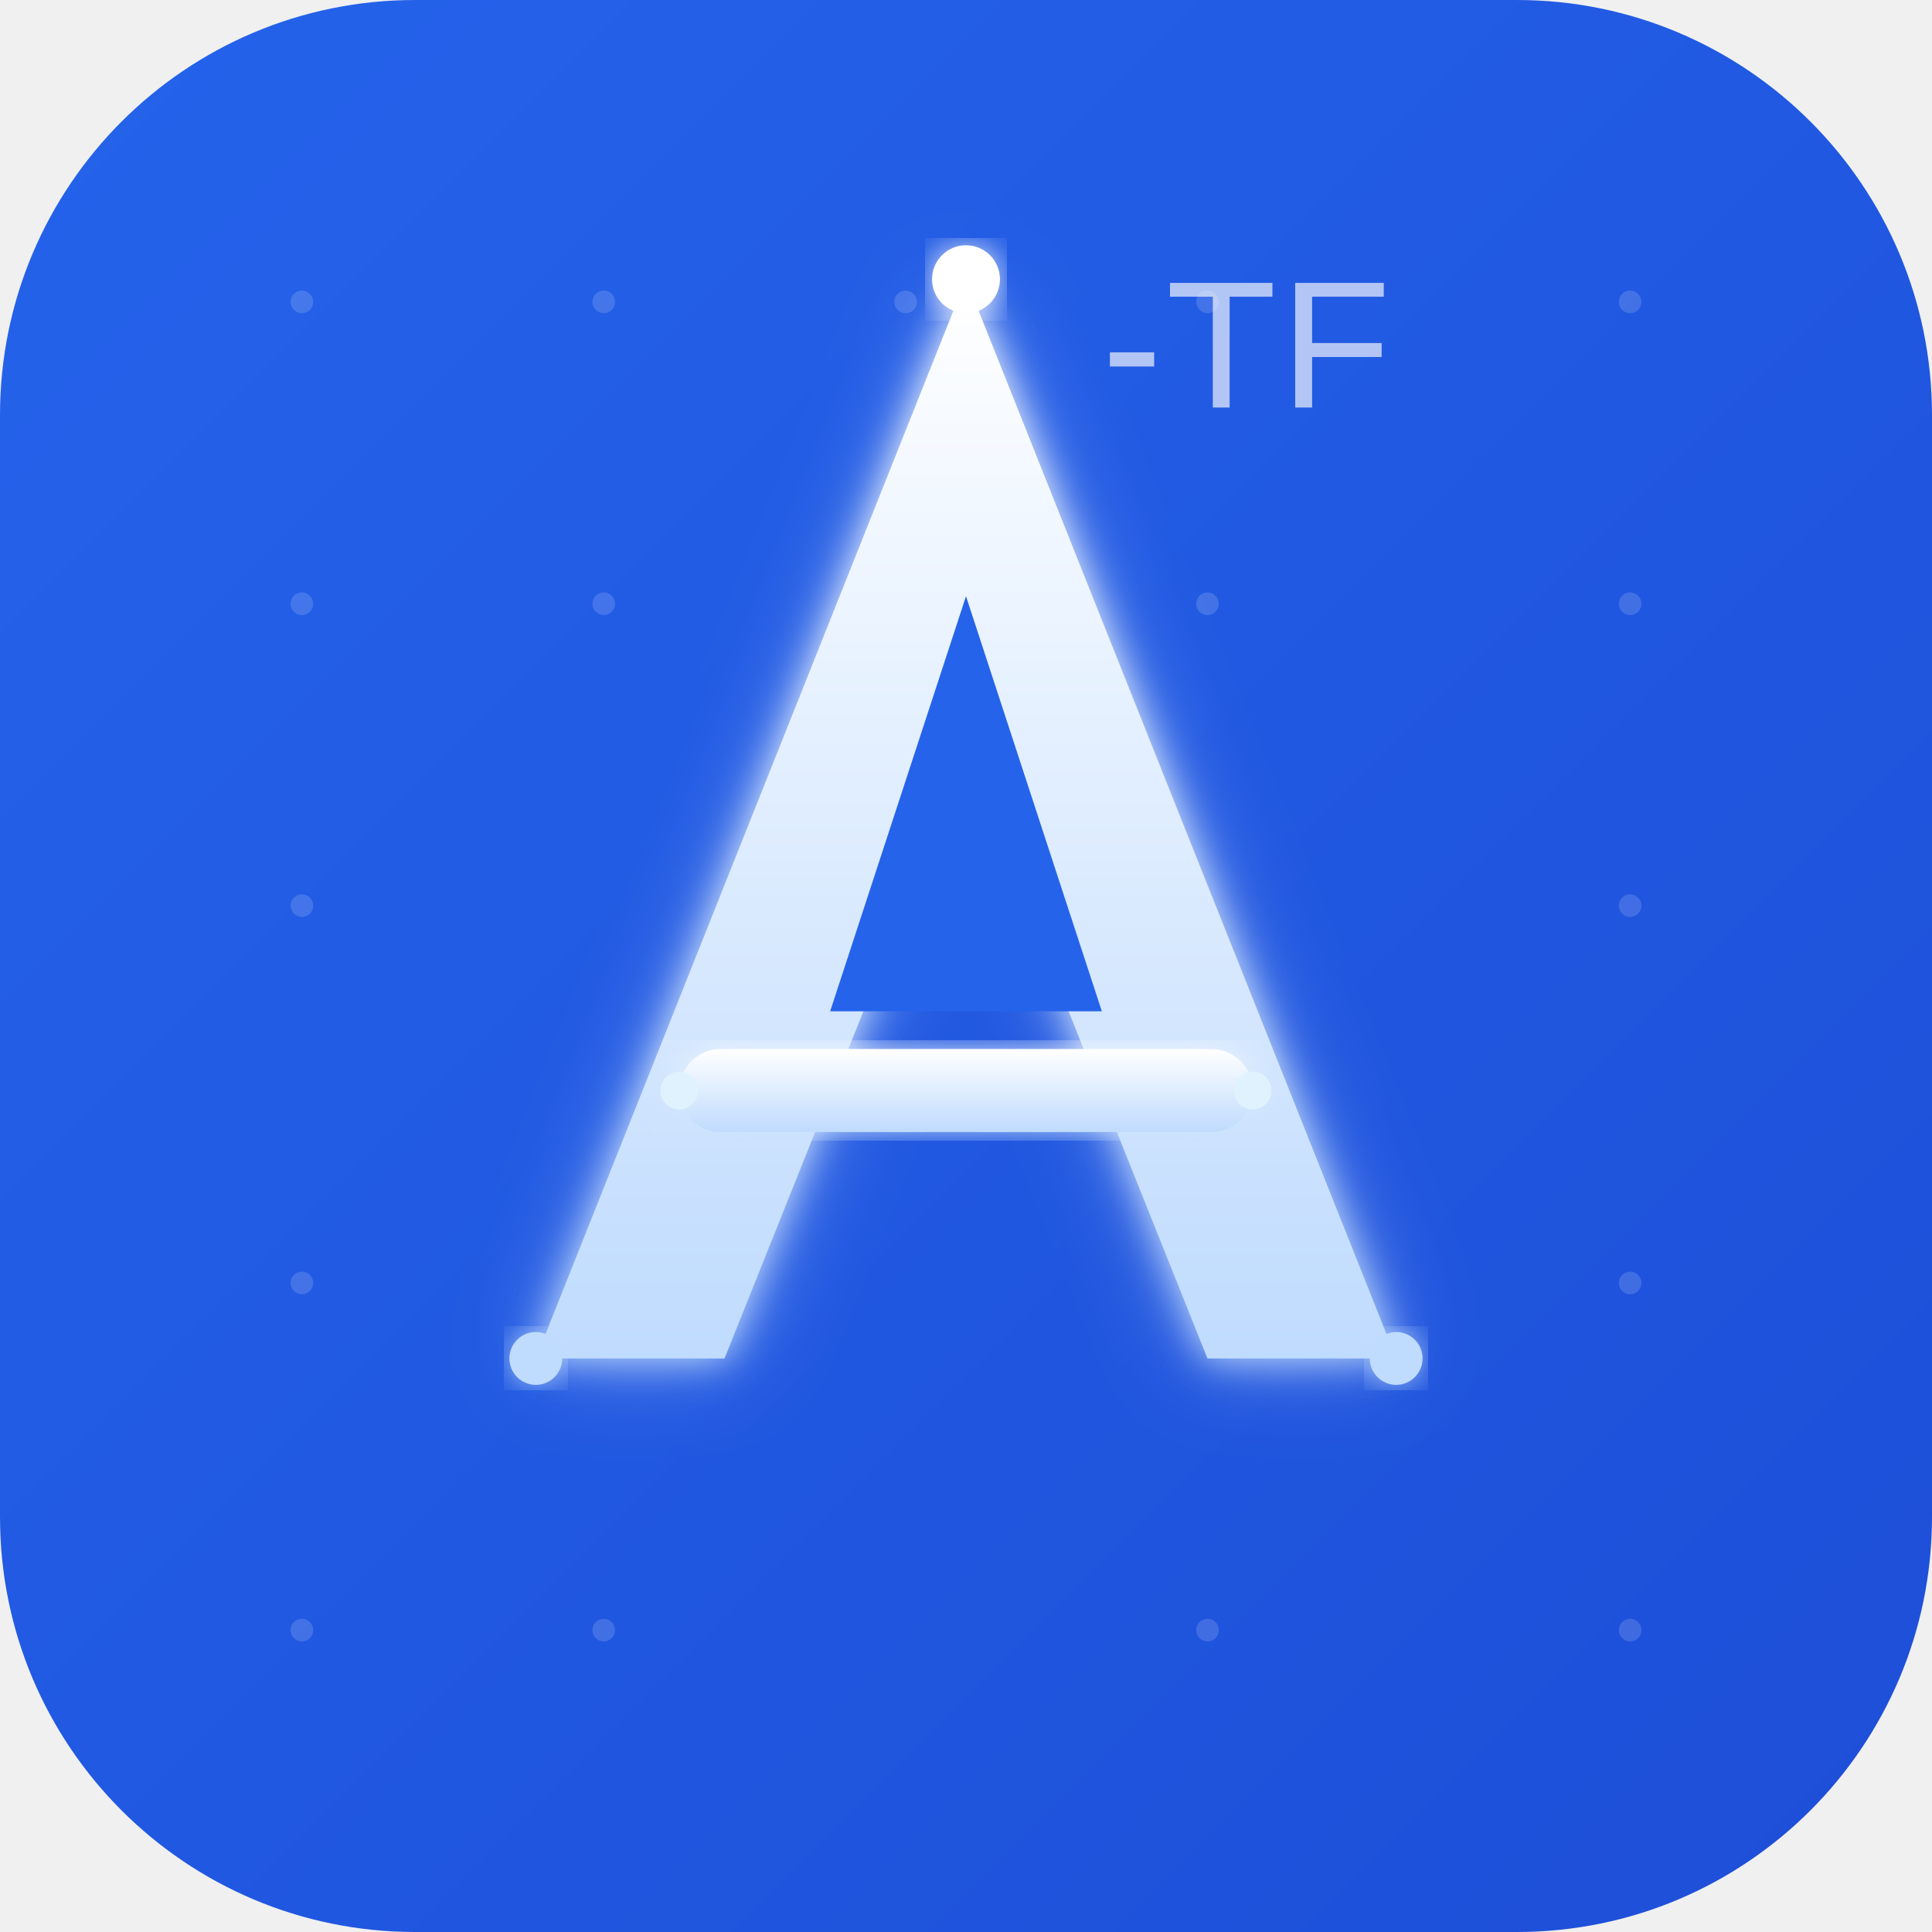
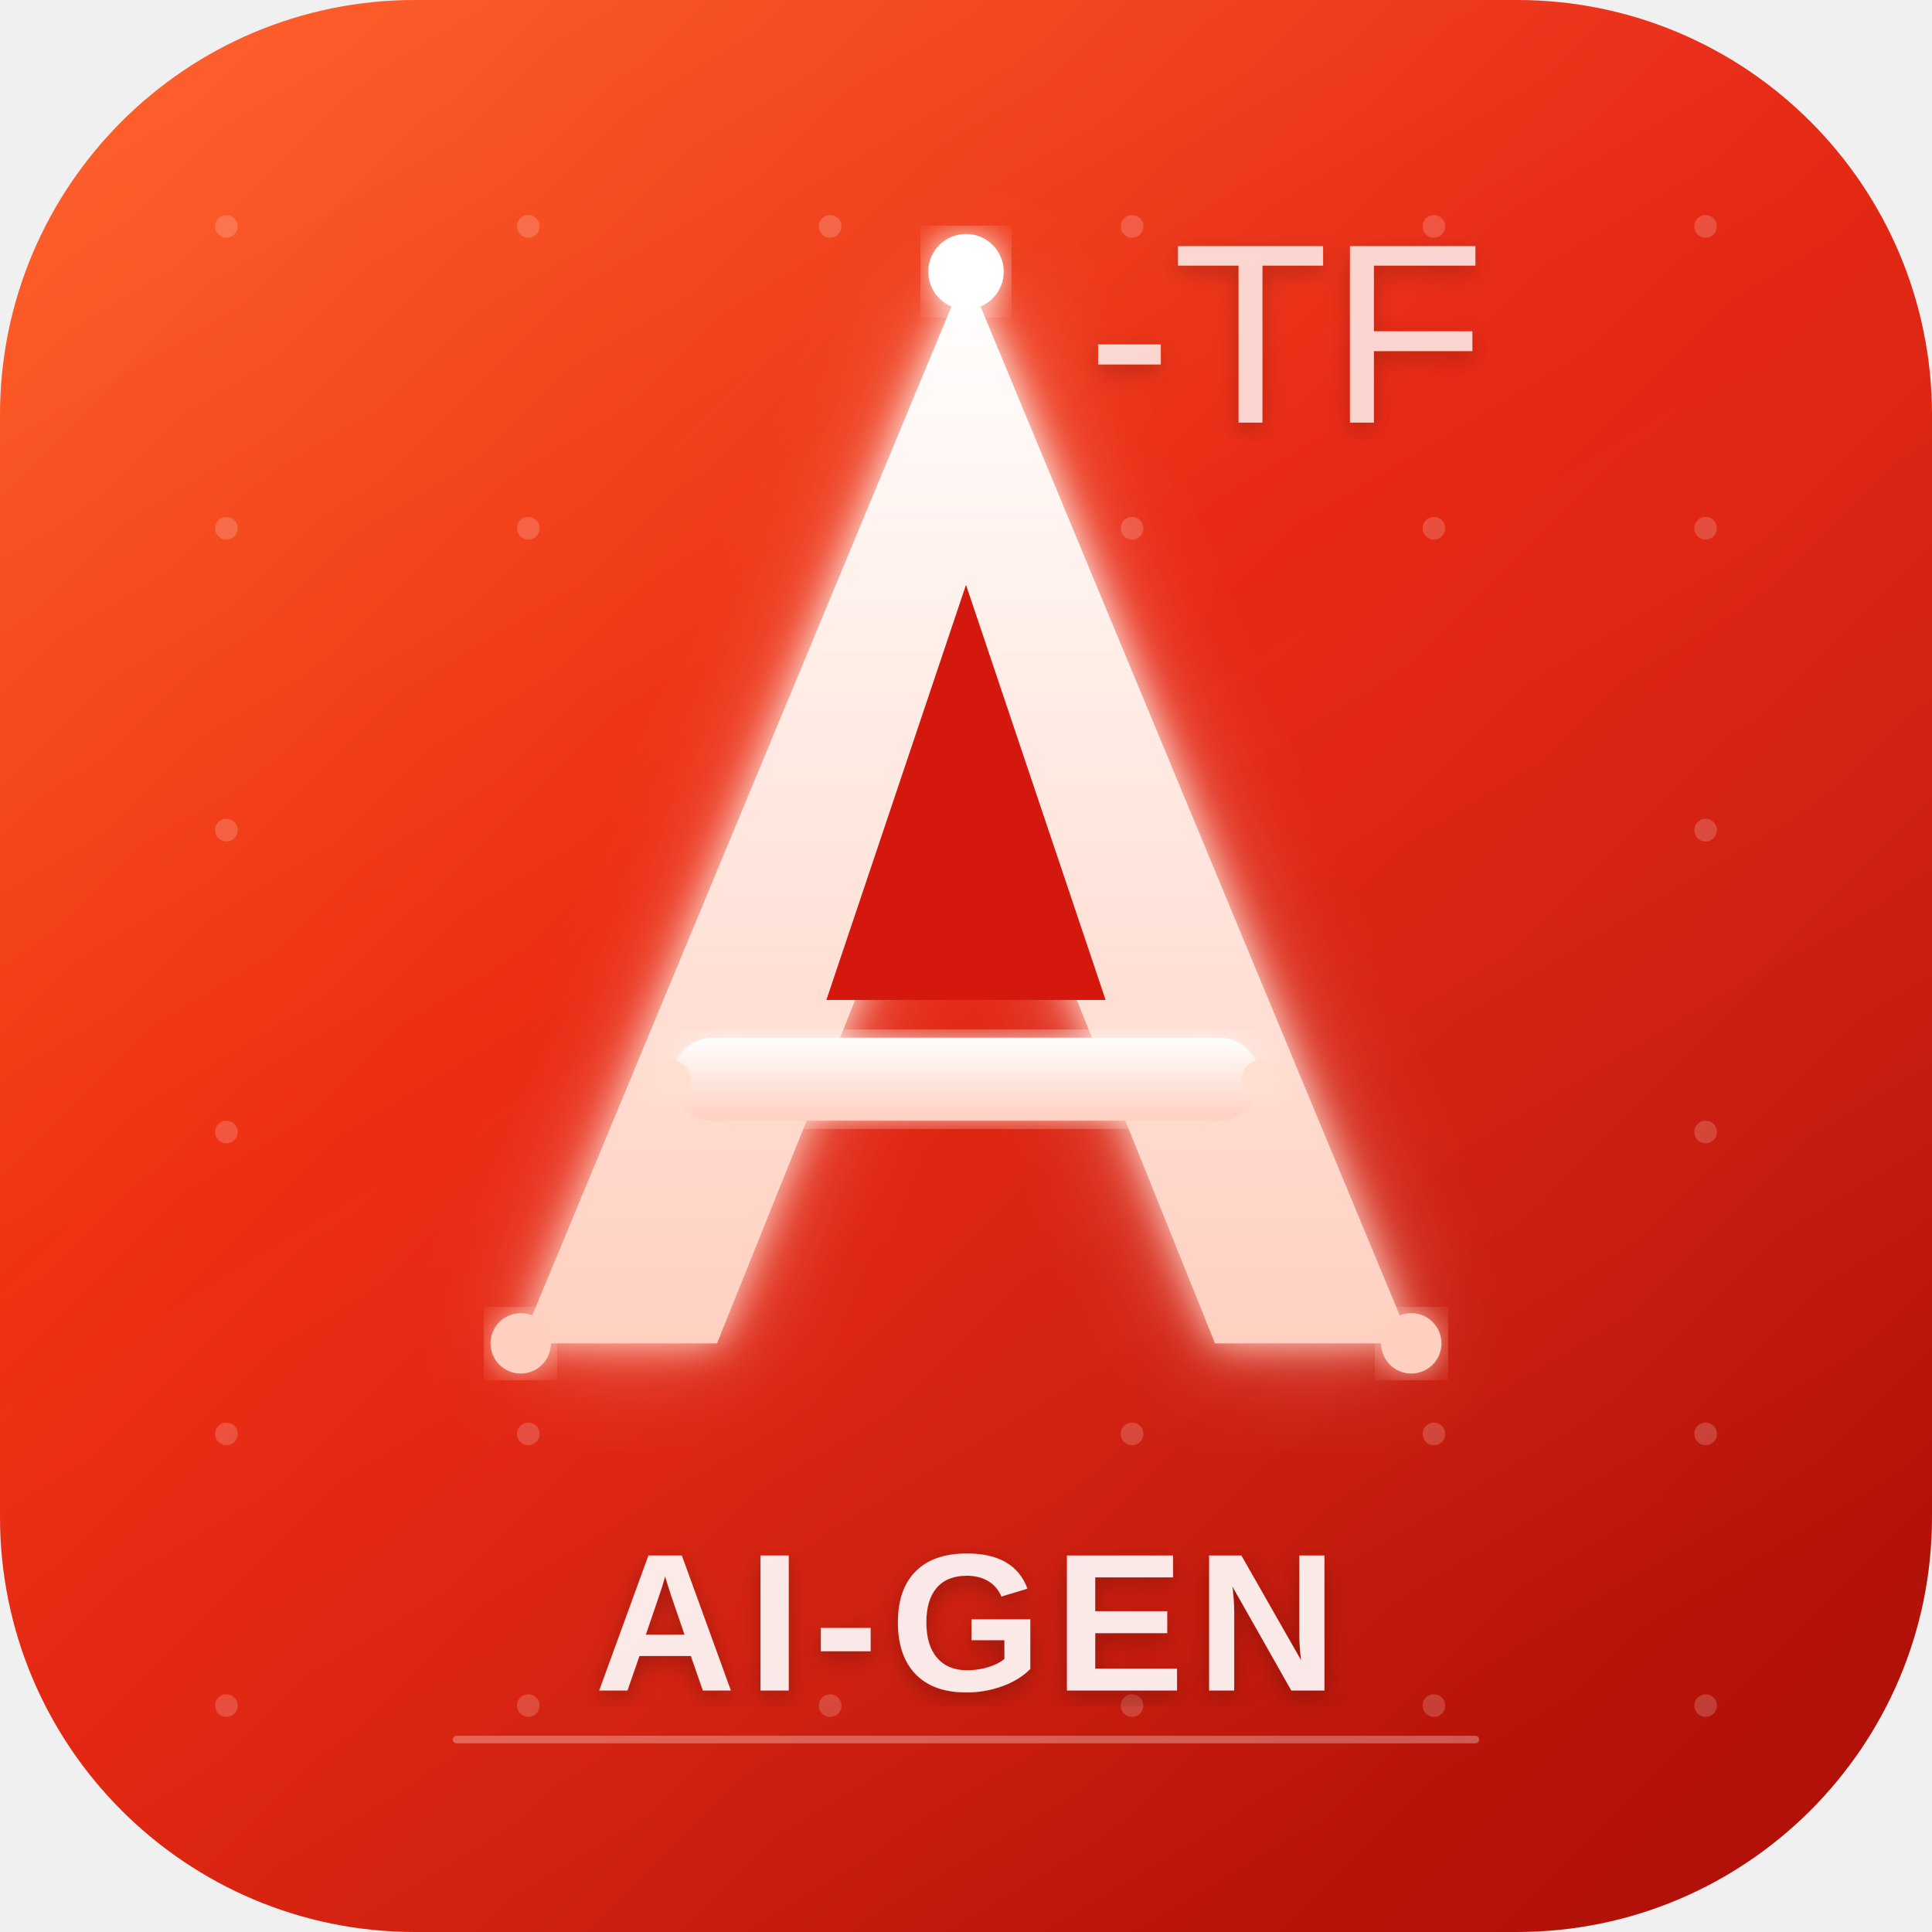
<svg xmlns="http://www.w3.org/2000/svg" viewBox="0 0 512 512">
  <defs>
    <linearGradient id="bg" x1="0%" y1="0%" x2="100%" y2="100%">
-       <stop offset="0%" stop-color="#2563eb" />
-       <stop offset="100%" stop-color="#1d4ed8" />
+       <stop offset="0%" stop-color="#ff4500" />
+       <stop offset="45%" stop-color="#e8210a" />
+       <stop offset="100%" stop-color="#c0110a" />
    </linearGradient>
    <linearGradient id="glow" x1="0%" y1="0%" x2="0%" y2="100%">
      <stop offset="0%" stop-color="#ffffff" />
-       <stop offset="100%" stop-color="#bfdbfe" />
+       <stop offset="100%" stop-color="#ffd0c0" />
+     </linearGradient>
+     <linearGradient id="sheen" x1="0%" y1="0%" x2="60%" y2="100%">
+       <stop offset="0%" stop-color="#ffffff" stop-opacity="0.18" />
+       <stop offset="50%" stop-color="#ffffff" stop-opacity="0.04" />
+       <stop offset="100%" stop-color="#000000" stop-opacity="0.10" />
    </linearGradient>
    <filter id="blur-glow">
      <feGaussianBlur stdDeviation="5" result="blur" />
      <feMerge>
        <feMergeNode in="blur" />
        <feMergeNode in="SourceGraphic" />
      </feMerge>
    </filter>
    <filter id="soft-glow">
-       <feGaussianBlur stdDeviation="12" result="blur" />
+       <feGaussianBlur stdDeviation="14" result="blur" />
      <feMerge>
        <feMergeNode in="blur" />
        <feMergeNode in="SourceGraphic" />
      </feMerge>
    </filter>
+     <filter id="text-shadow">
+       <feDropShadow dx="0" dy="2" stdDeviation="3" flood-color="#00000040" />
+     </filter>
  </defs>
  <rect width="512" height="512" rx="110" fill="url(#bg)" />
-   <g opacity="0.15" fill="#ffffff">
-     <circle cx="80" cy="80" r="3" />
-     <circle cx="160" cy="80" r="3" />
-     <circle cx="240" cy="80" r="3" />
-     <circle cx="320" cy="80" r="3" />
-     <circle cx="432" cy="80" r="3" />
-     <circle cx="80" cy="160" r="3" />
-     <circle cx="160" cy="160" r="3" />
-     <circle cx="320" cy="160" r="3" />
-     <circle cx="432" cy="160" r="3" />
-     <circle cx="80" cy="240" r="3" />
-     <circle cx="432" cy="240" r="3" />
-     <circle cx="80" cy="340" r="3" />
-     <circle cx="432" cy="340" r="3" />
-     <circle cx="80" cy="432" r="3" />
-     <circle cx="160" cy="432" r="3" />
-     <circle cx="320" cy="432" r="3" />
-     <circle cx="432" cy="432" r="3" />
+   <rect width="512" height="512" rx="110" fill="url(#sheen)" />
+   <g opacity="0.18" fill="#ffffff">
+     <circle cx="60" cy="60" r="3" />
+     <circle cx="140" cy="60" r="3" />
+     <circle cx="220" cy="60" r="3" />
+     <circle cx="300" cy="60" r="3" />
+     <circle cx="380" cy="60" r="3" />
+     <circle cx="452" cy="60" r="3" />
+     <circle cx="60" cy="140" r="3" />
+     <circle cx="140" cy="140" r="3" />
+     <circle cx="300" cy="140" r="3" />
+     <circle cx="380" cy="140" r="3" />
+     <circle cx="452" cy="140" r="3" />
+     <circle cx="60" cy="220" r="3" />
+     <circle cx="452" cy="220" r="3" />
+     <circle cx="60" cy="300" r="3" />
+     <circle cx="452" cy="300" r="3" />
+     <circle cx="60" cy="380" r="3" />
+     <circle cx="140" cy="380" r="3" />
+     <circle cx="300" cy="380" r="3" />
+     <circle cx="380" cy="380" r="3" />
+     <circle cx="452" cy="380" r="3" />
+     <circle cx="60" cy="452" r="3" />
+     <circle cx="140" cy="452" r="3" />
+     <circle cx="220" cy="452" r="3" />
+     <circle cx="300" cy="452" r="3" />
+     <circle cx="380" cy="452" r="3" />
+     <circle cx="452" cy="452" r="3" />
  </g>
-   <g filter="url(#soft-glow)" opacity="0.35">
-     <polygon points="256,74 142,360 192,360 256,200 320,360 370,360" fill="#ffffff" />
+   <g filter="url(#soft-glow)" opacity="0.40">
+     <polygon points="256,72 138,356 190,356 256,192 322,356 374,356" fill="#ffffff" />
  </g>
-   <polygon points="256,74 142,360 192,360 256,200 320,360 370,360" fill="url(#glow)" filter="url(#blur-glow)" />
-   <polygon points="256,158 220,268 292,268" fill="#2563eb" />
-   <rect x="180" y="278" width="152" height="22" rx="11" fill="url(#glow)" filter="url(#blur-glow)" />
-   <circle cx="256" cy="74" r="9" fill="#ffffff" filter="url(#blur-glow)" />
-   <circle cx="142" cy="360" r="7" fill="#bfdbfe" filter="url(#blur-glow)" />
-   <circle cx="370" cy="360" r="7" fill="#bfdbfe" filter="url(#blur-glow)" />
-   <circle cx="180" cy="289" r="5" fill="#e0f2fe" />
-   <circle cx="332" cy="289" r="5" fill="#e0f2fe" />
-   <text x="292" y="108" font-family="'Arial',sans-serif" font-size="48" font-weight="300" text-anchor="start" fill="#ffffff" opacity="0.65" letter-spacing="1">-TF</text>
+   <polygon points="256,72 138,356 190,356 256,192 322,356 374,356" fill="url(#glow)" filter="url(#blur-glow)" />
+   <polygon points="256,155 219,265 293,265" fill="#d4180e" />
+   <rect x="178" y="275" width="156" height="22" rx="11" fill="url(#glow)" filter="url(#blur-glow)" />
+   <circle cx="256" cy="72" r="10" fill="#ffffff" filter="url(#blur-glow)" />
+   <circle cx="138" cy="356" r="8" fill="#ffd0c0" filter="url(#blur-glow)" />
+   <circle cx="374" cy="356" r="8" fill="#ffd0c0" filter="url(#blur-glow)" />
+   <circle cx="178" cy="286" r="5" fill="#ffe0d0" />
+   <circle cx="334" cy="286" r="5" fill="#ffe0d0" />
+   <text x="288" y="112" font-family="'Arial',sans-serif" font-size="68" font-weight="300" text-anchor="start" fill="#ffffff" opacity="0.80" letter-spacing="0" filter="url(#text-shadow)">-TF</text>
+   <text x="256" y="448" font-family="'Arial',sans-serif" font-size="52" font-weight="700" text-anchor="middle" fill="#ffffff" opacity="0.90" letter-spacing="3" filter="url(#text-shadow)">AI-GEN</text>
+   <rect x="120" y="460" width="272" height="2" rx="1" fill="#ffffff" opacity="0.30" />
</svg>
